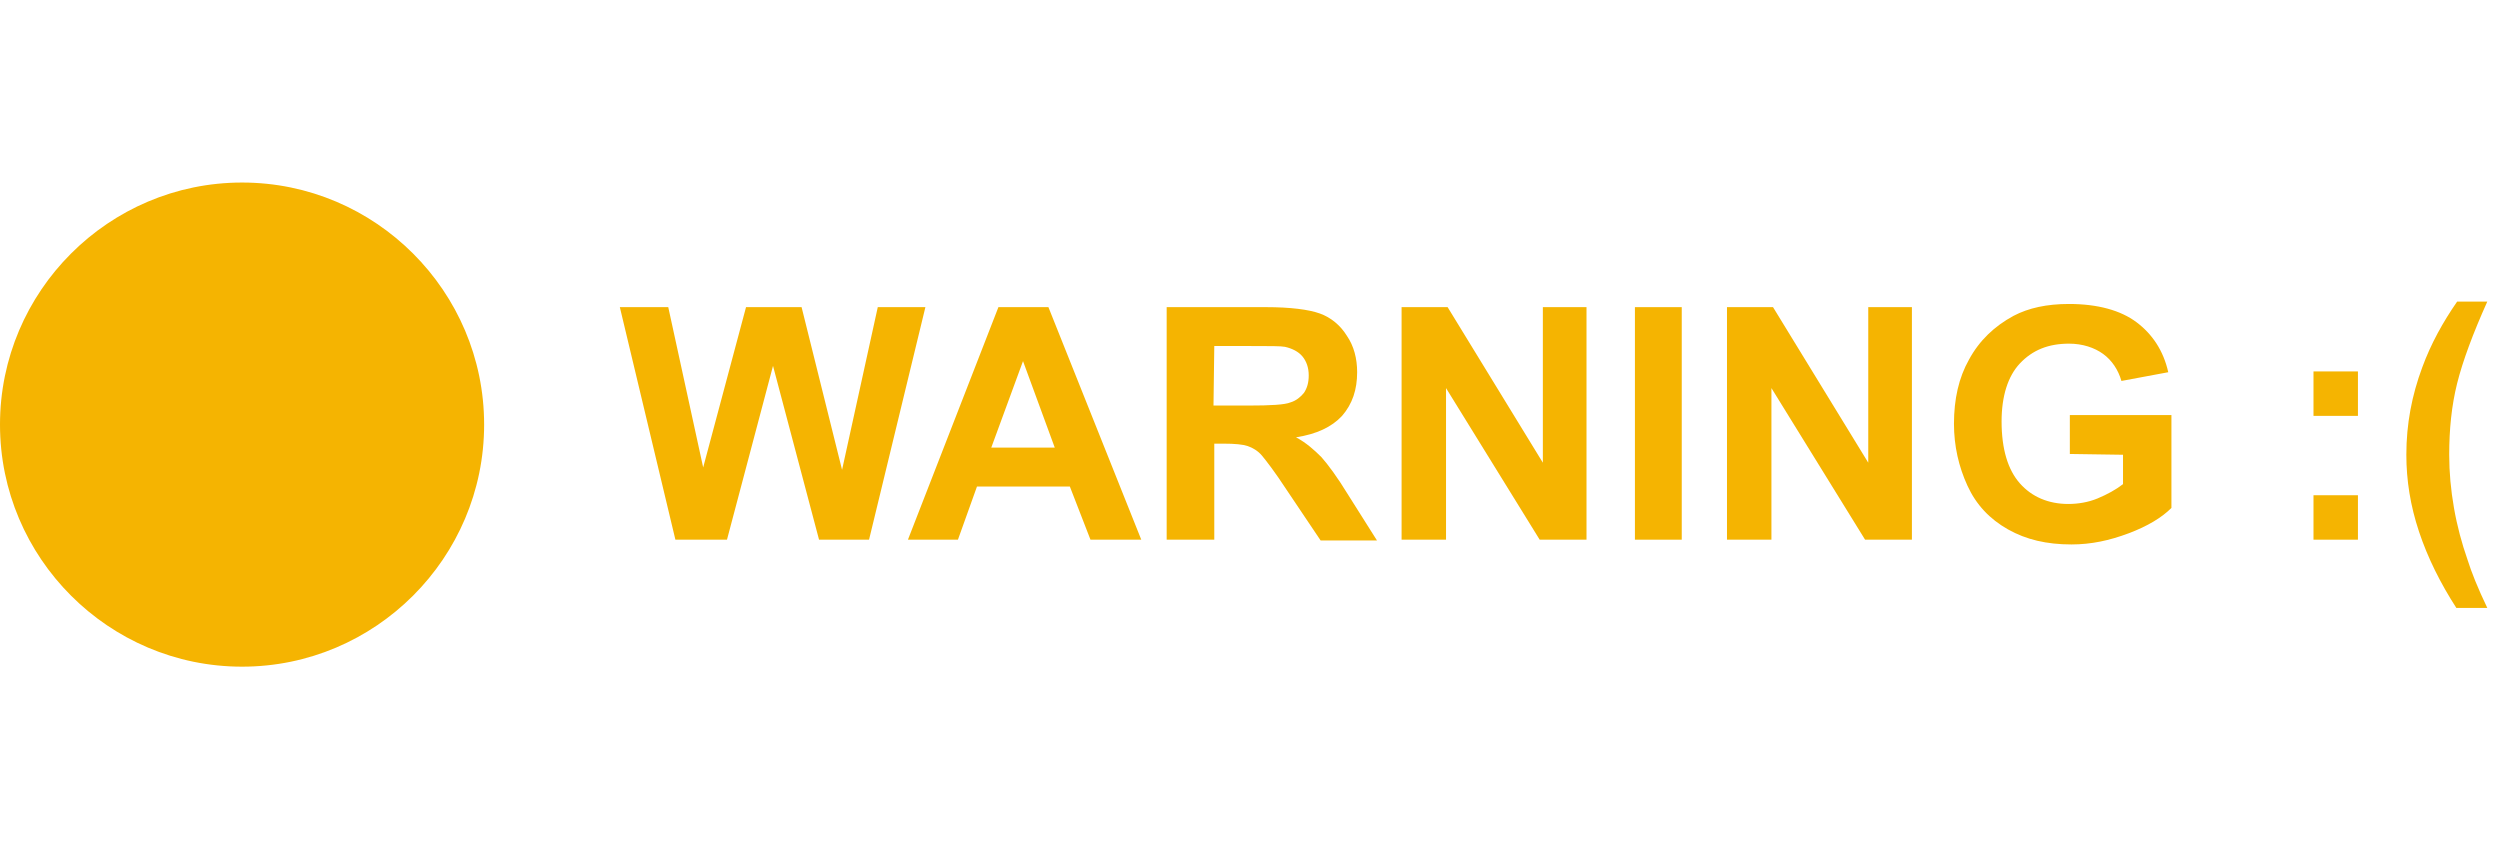
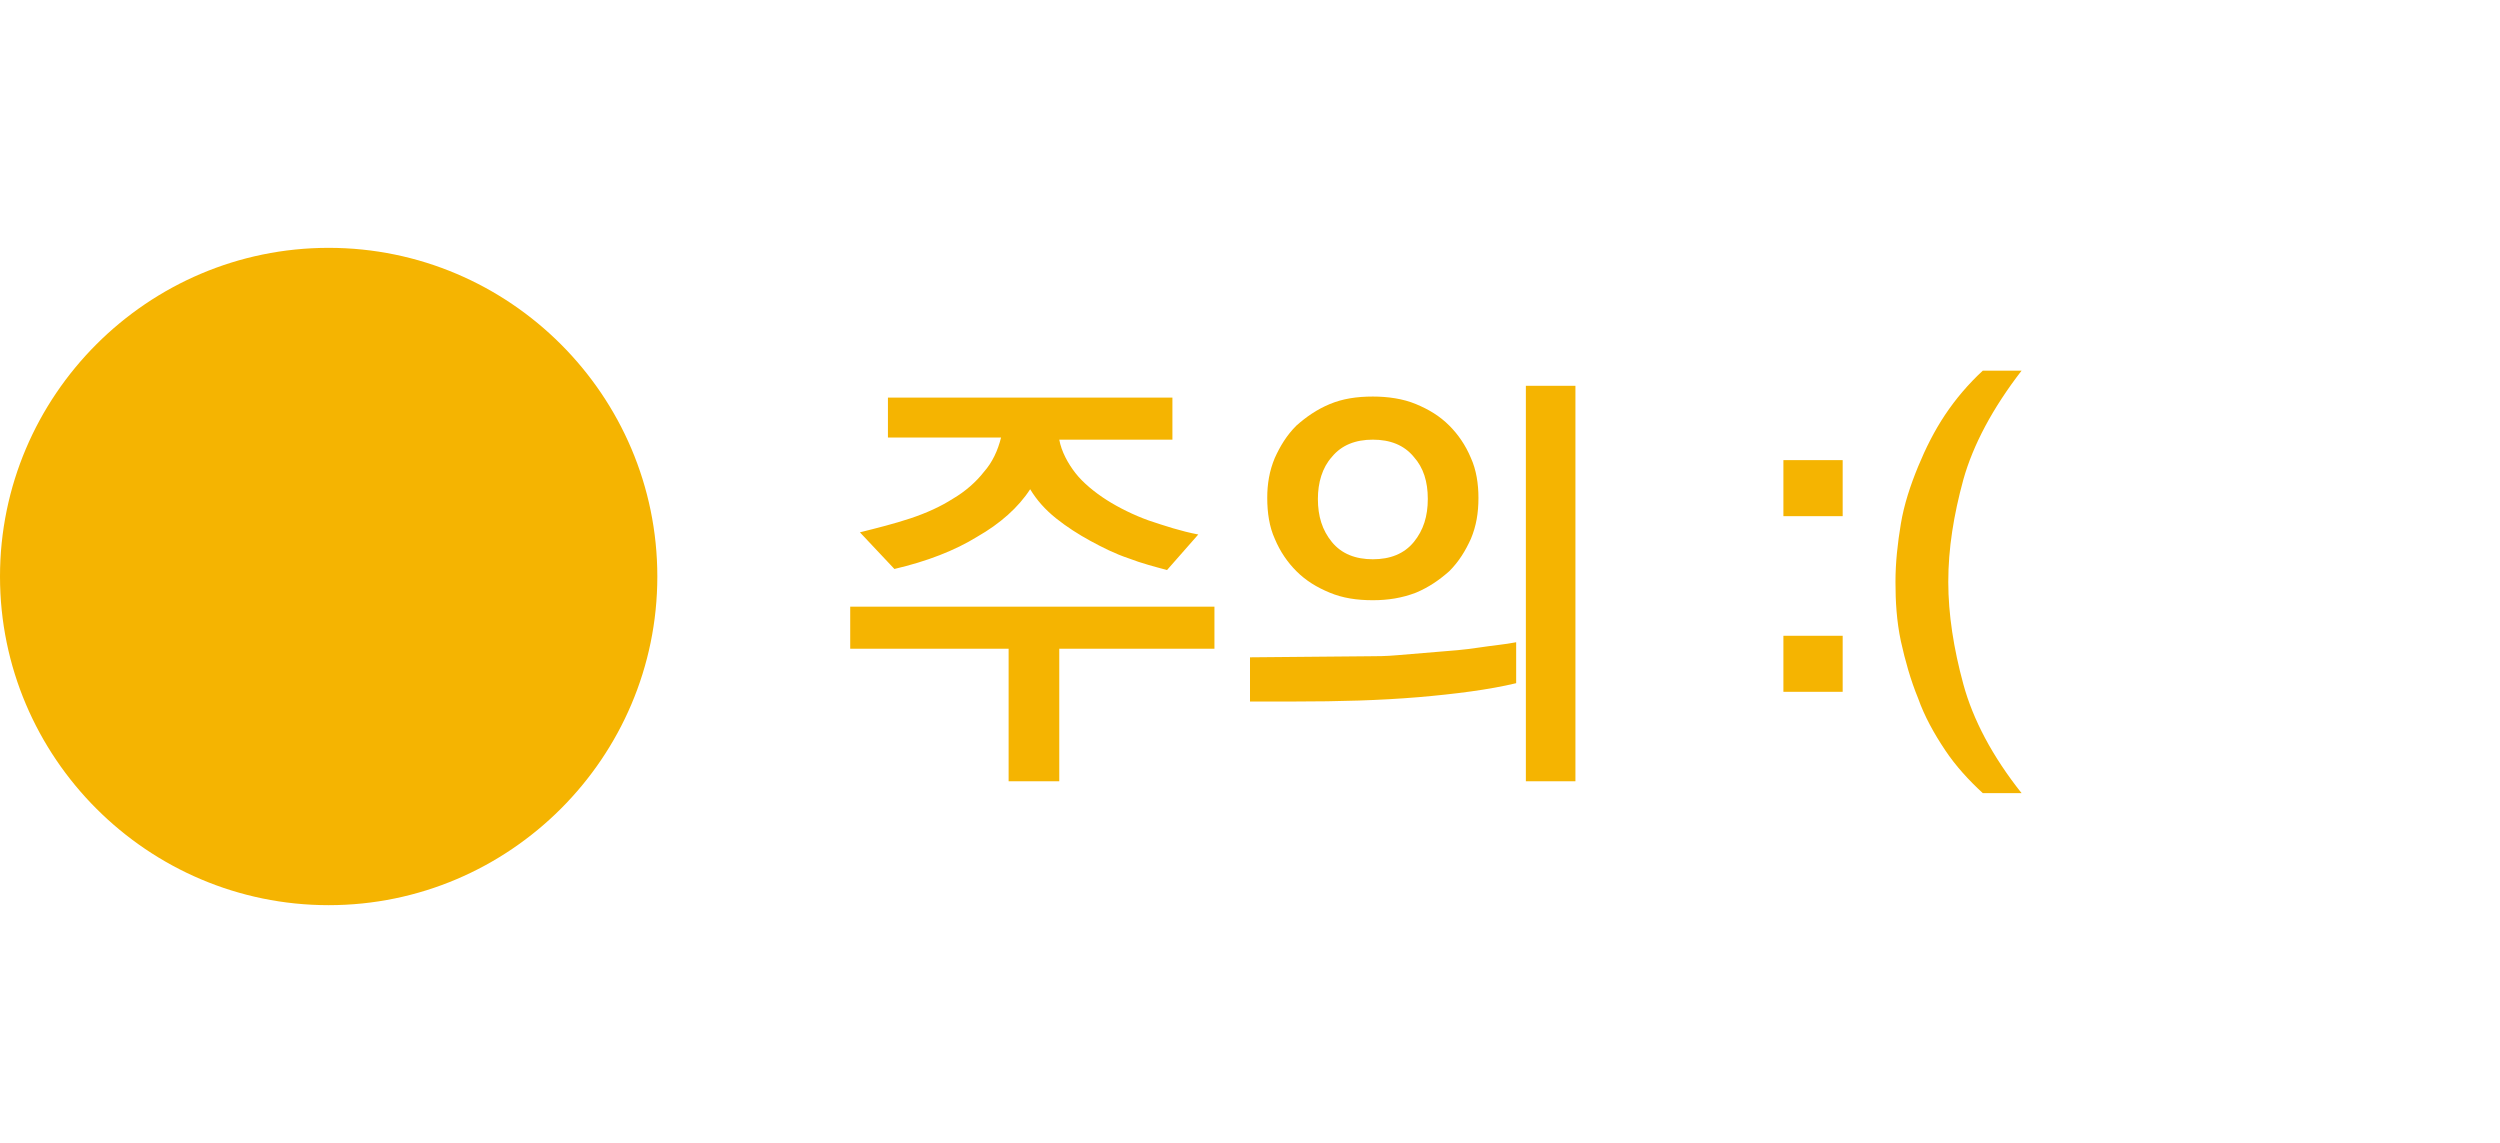
- <svg xmlns="http://www.w3.org/2000/svg" version="1.1" id="레이어_1" x="0px" y="0px" viewBox="0 0 315 106" style="enable-background:new 0 0 315 106;" xml:space="preserve">
+ <svg xmlns="http://www.w3.org/2000/svg" version="1.1" id="레이어_1" x="0px" y="0px" viewBox="0 0 232 106" style="enable-background:new 0 0 232 106;" xml:space="preserve">
  <style type="text/css">
	.st0{fill:none;}
	.st1{fill-rule:evenodd;clip-rule:evenodd;fill:#F5B401;}
	.st2{enable-background:new    ;}
	.st3{fill:#F5B401;}
</style>
-   <rect class="st0" width="356" height="106" />
-   <g transform="translate(-1956 -622)">
-     <path class="st1" d="M1956,675.5c0-16.8,13.7-30.5,30.5-30.5s30.5,13.7,30.5,30.5s-13.7,30.5-30.5,30.5S1956,692.3,1956,675.5z" />
+   <rect class="st0" width="232" height="106" />
+   <g transform="translate(-1501 -608)">
+     <path class="st1" d="M1501,661.5c0-16.8,13.7-30.5,30.5-30.5s30.5,13.7,30.5,30.5s-13.7,30.5-30.5,30.5S1501,678.3,1501,661.5z" />
    <g class="st2">
-       <path class="st3" d="M2041.1,690l-7-29.3h6.1l4.4,20.2l5.4-20.2h7l5.1,20.5l4.5-20.5h6l-7.1,29.3h-6.3l-5.8-21.9l-5.8,21.9H2041.1    z" />
-       <path class="st3" d="M2099.8,690h-6.4l-2.6-6.7h-11.7l-2.4,6.7h-6.3l11.4-29.3h6.3L2099.8,690z M2088.9,678.4l-4-10.9l-4,10.9    H2088.9z" />
-       <path class="st3" d="M2103,690v-29.3h12.5c3.1,0,5.4,0.3,6.8,0.8c1.4,0.5,2.6,1.5,3.4,2.8c0.9,1.3,1.3,2.9,1.3,4.6    c0,2.2-0.6,4-1.9,5.5c-1.3,1.4-3.2,2.3-5.8,2.7c1.3,0.7,2.3,1.6,3.2,2.5c0.8,0.9,2,2.5,3.4,4.8l3.6,5.7h-7.1l-4.3-6.4    c-1.5-2.3-2.6-3.7-3.1-4.3s-1.2-1-1.8-1.2s-1.6-0.3-3-0.3h-1.2V690H2103z M2108.9,673.1h4.4c2.8,0,4.6-0.1,5.3-0.4    c0.7-0.2,1.3-0.7,1.7-1.2c0.4-0.6,0.6-1.3,0.6-2.2c0-1-0.3-1.8-0.8-2.4c-0.5-0.6-1.3-1-2.2-1.2c-0.5-0.1-1.9-0.1-4.3-0.1h-4.6    L2108.9,673.1L2108.9,673.1z" />
-       <path class="st3" d="M2132.6,690v-29.3h5.8l12,19.6v-19.6h5.5V690h-5.9l-11.8-19.1V690H2132.6z" />
-       <path class="st3" d="M2162,690v-29.3h5.9V690H2162z" />
-       <path class="st3" d="M2173.6,690v-29.3h5.8l12,19.6v-19.6h5.5V690h-5.9l-11.8-19.1V690H2173.6z" />
-       <path class="st3" d="M2216.8,679.2v-4.9h12.8V686c-1.2,1.2-3,2.3-5.4,3.2s-4.7,1.4-7.2,1.4c-3.1,0-5.7-0.6-8-1.9    c-2.3-1.3-4-3.1-5.1-5.5s-1.7-5-1.7-7.8c0-3.1,0.6-5.8,1.9-8.1c1.3-2.4,3.2-4.2,5.6-5.5c1.9-1,4.2-1.5,7-1.5    c3.6,0,6.5,0.8,8.5,2.3s3.4,3.6,4,6.3l-5.9,1.1c-0.4-1.4-1.2-2.6-2.3-3.4c-1.1-0.8-2.6-1.3-4.3-1.3c-2.6,0-4.6,0.8-6.2,2.5    c-1.5,1.6-2.3,4.1-2.3,7.3c0,3.5,0.8,6.1,2.3,7.8s3.6,2.6,6.1,2.6c1.2,0,2.5-0.2,3.7-0.7s2.3-1.1,3.2-1.8v-3.7L2216.8,679.2    L2216.8,679.2z" />
-       <path class="st3" d="M2247.5,674.4v-5.6h5.6v5.6H2247.5z M2247.5,690v-5.6h5.6v5.6H2247.5z" />
-       <path class="st3" d="M2269.4,698.6h-3.9c-2-3.1-3.6-6.3-4.7-9.6c-1.1-3.3-1.6-6.5-1.6-9.7c0-3.9,0.7-7.5,2-11    c1.1-3,2.6-5.7,4.4-8.3h3.8c-1.8,4-3.1,7.5-3.8,10.3s-1,5.8-1,9c0,2.2,0.2,4.4,0.6,6.7c0.4,2.3,1,4.5,1.7,6.5    C2267.4,694.1,2268.2,696.1,2269.4,698.6z" />
+       <path class="st3" d="M1613.7,668.2h-14.4v12.3h-4.7v-12.3h-14.7v-3.9h33.8V668.2z M1583.6,644.9h26.2v3.9h-10.5    c0.2,1.1,0.8,2.2,1.5,3.1s1.8,1.8,2.9,2.5c1.1,0.7,2.5,1.4,3.9,1.9c1.5,0.5,3,1,4.6,1.3l-2.9,3.3c-1.1-0.3-2.3-0.6-3.6-1.1    c-1.2-0.4-2.4-1-3.5-1.6c-1.1-0.6-2.2-1.3-3.2-2.1c-1-0.8-1.8-1.7-2.4-2.7c-1.1,1.7-2.8,3.2-4.9,4.4c-2.1,1.3-4.7,2.3-7.7,3    l-3.2-3.4c1.6-0.4,3.2-0.8,4.7-1.3c1.5-0.5,2.8-1.1,3.9-1.8c1.2-0.7,2.2-1.6,2.9-2.5c0.8-0.9,1.3-2,1.6-3.2h-10.5V644.9z" />
+       <path class="st3" d="M1616.9,669l11.2-0.1c0.6,0,1.5,0,2.6-0.1c1.1-0.1,2.3-0.2,3.6-0.3c1.3-0.1,2.6-0.2,3.9-0.4    c1.3-0.2,2.5-0.3,3.5-0.5v3.8c-2.5,0.6-5.6,1-9.1,1.3c-3.6,0.3-7.4,0.4-11.4,0.4h-4.2V669z M1628.4,663.7c-1.5,0-2.8-0.2-4-0.7    c-1.2-0.5-2.2-1.1-3.1-2c-0.8-0.8-1.5-1.8-2-3c-0.5-1.1-0.7-2.4-0.7-3.8c0-1.3,0.2-2.5,0.7-3.7c0.5-1.1,1.1-2.1,2-3    c0.9-0.8,1.9-1.5,3.1-2c1.2-0.5,2.5-0.7,4-0.7c1.4,0,2.8,0.2,4,0.7c1.2,0.5,2.2,1.1,3.1,2c0.8,0.8,1.5,1.8,2,3    c0.5,1.1,0.7,2.4,0.7,3.7c0,1.4-0.2,2.6-0.7,3.8c-0.5,1.1-1.1,2.1-2,3c-0.9,0.8-1.9,1.5-3.1,2    C1631.1,663.5,1629.8,663.7,1628.4,663.7z M1628.4,648.8c-1.6,0-2.9,0.5-3.8,1.6c-0.9,1-1.3,2.4-1.3,3.9c0,1.6,0.4,2.9,1.3,4    c0.9,1.1,2.2,1.6,3.8,1.6c1.6,0,2.9-0.5,3.8-1.6c0.9-1.1,1.3-2.4,1.3-4c0-1.6-0.4-2.9-1.3-3.9    C1631.3,649.3,1630,648.8,1628.4,648.8z M1647.2,643.8v36.7h-4.6v-36.7H1647.2z" />
+     </g>
+     <g class="st2">
+       <path class="st3" d="M1672,655.9h-5.5v-5.2h5.5V655.9z M1672,672.2h-5.5V667h5.5V672.2z" />
+       <path class="st3" d="M1676.9,662c0-1.8,0.2-3.6,0.5-5.4c0.3-1.8,0.9-3.6,1.6-5.3c0.7-1.7,1.5-3.3,2.5-4.8c1-1.5,2.2-2.9,3.5-4.1    h3.6c-2.7,3.5-4.5,6.9-5.4,10.1c-0.9,3.3-1.4,6.4-1.4,9.5c0,3,0.5,6.2,1.4,9.5c0.9,3.3,2.7,6.7,5.4,10.1h-3.6    c-1.3-1.2-2.5-2.5-3.5-4c-1-1.5-1.9-3.1-2.5-4.8c-0.7-1.7-1.2-3.5-1.6-5.3C1677,665.6,1676.9,663.8,1676.9,662z" />
    </g>
  </g>
</svg>
